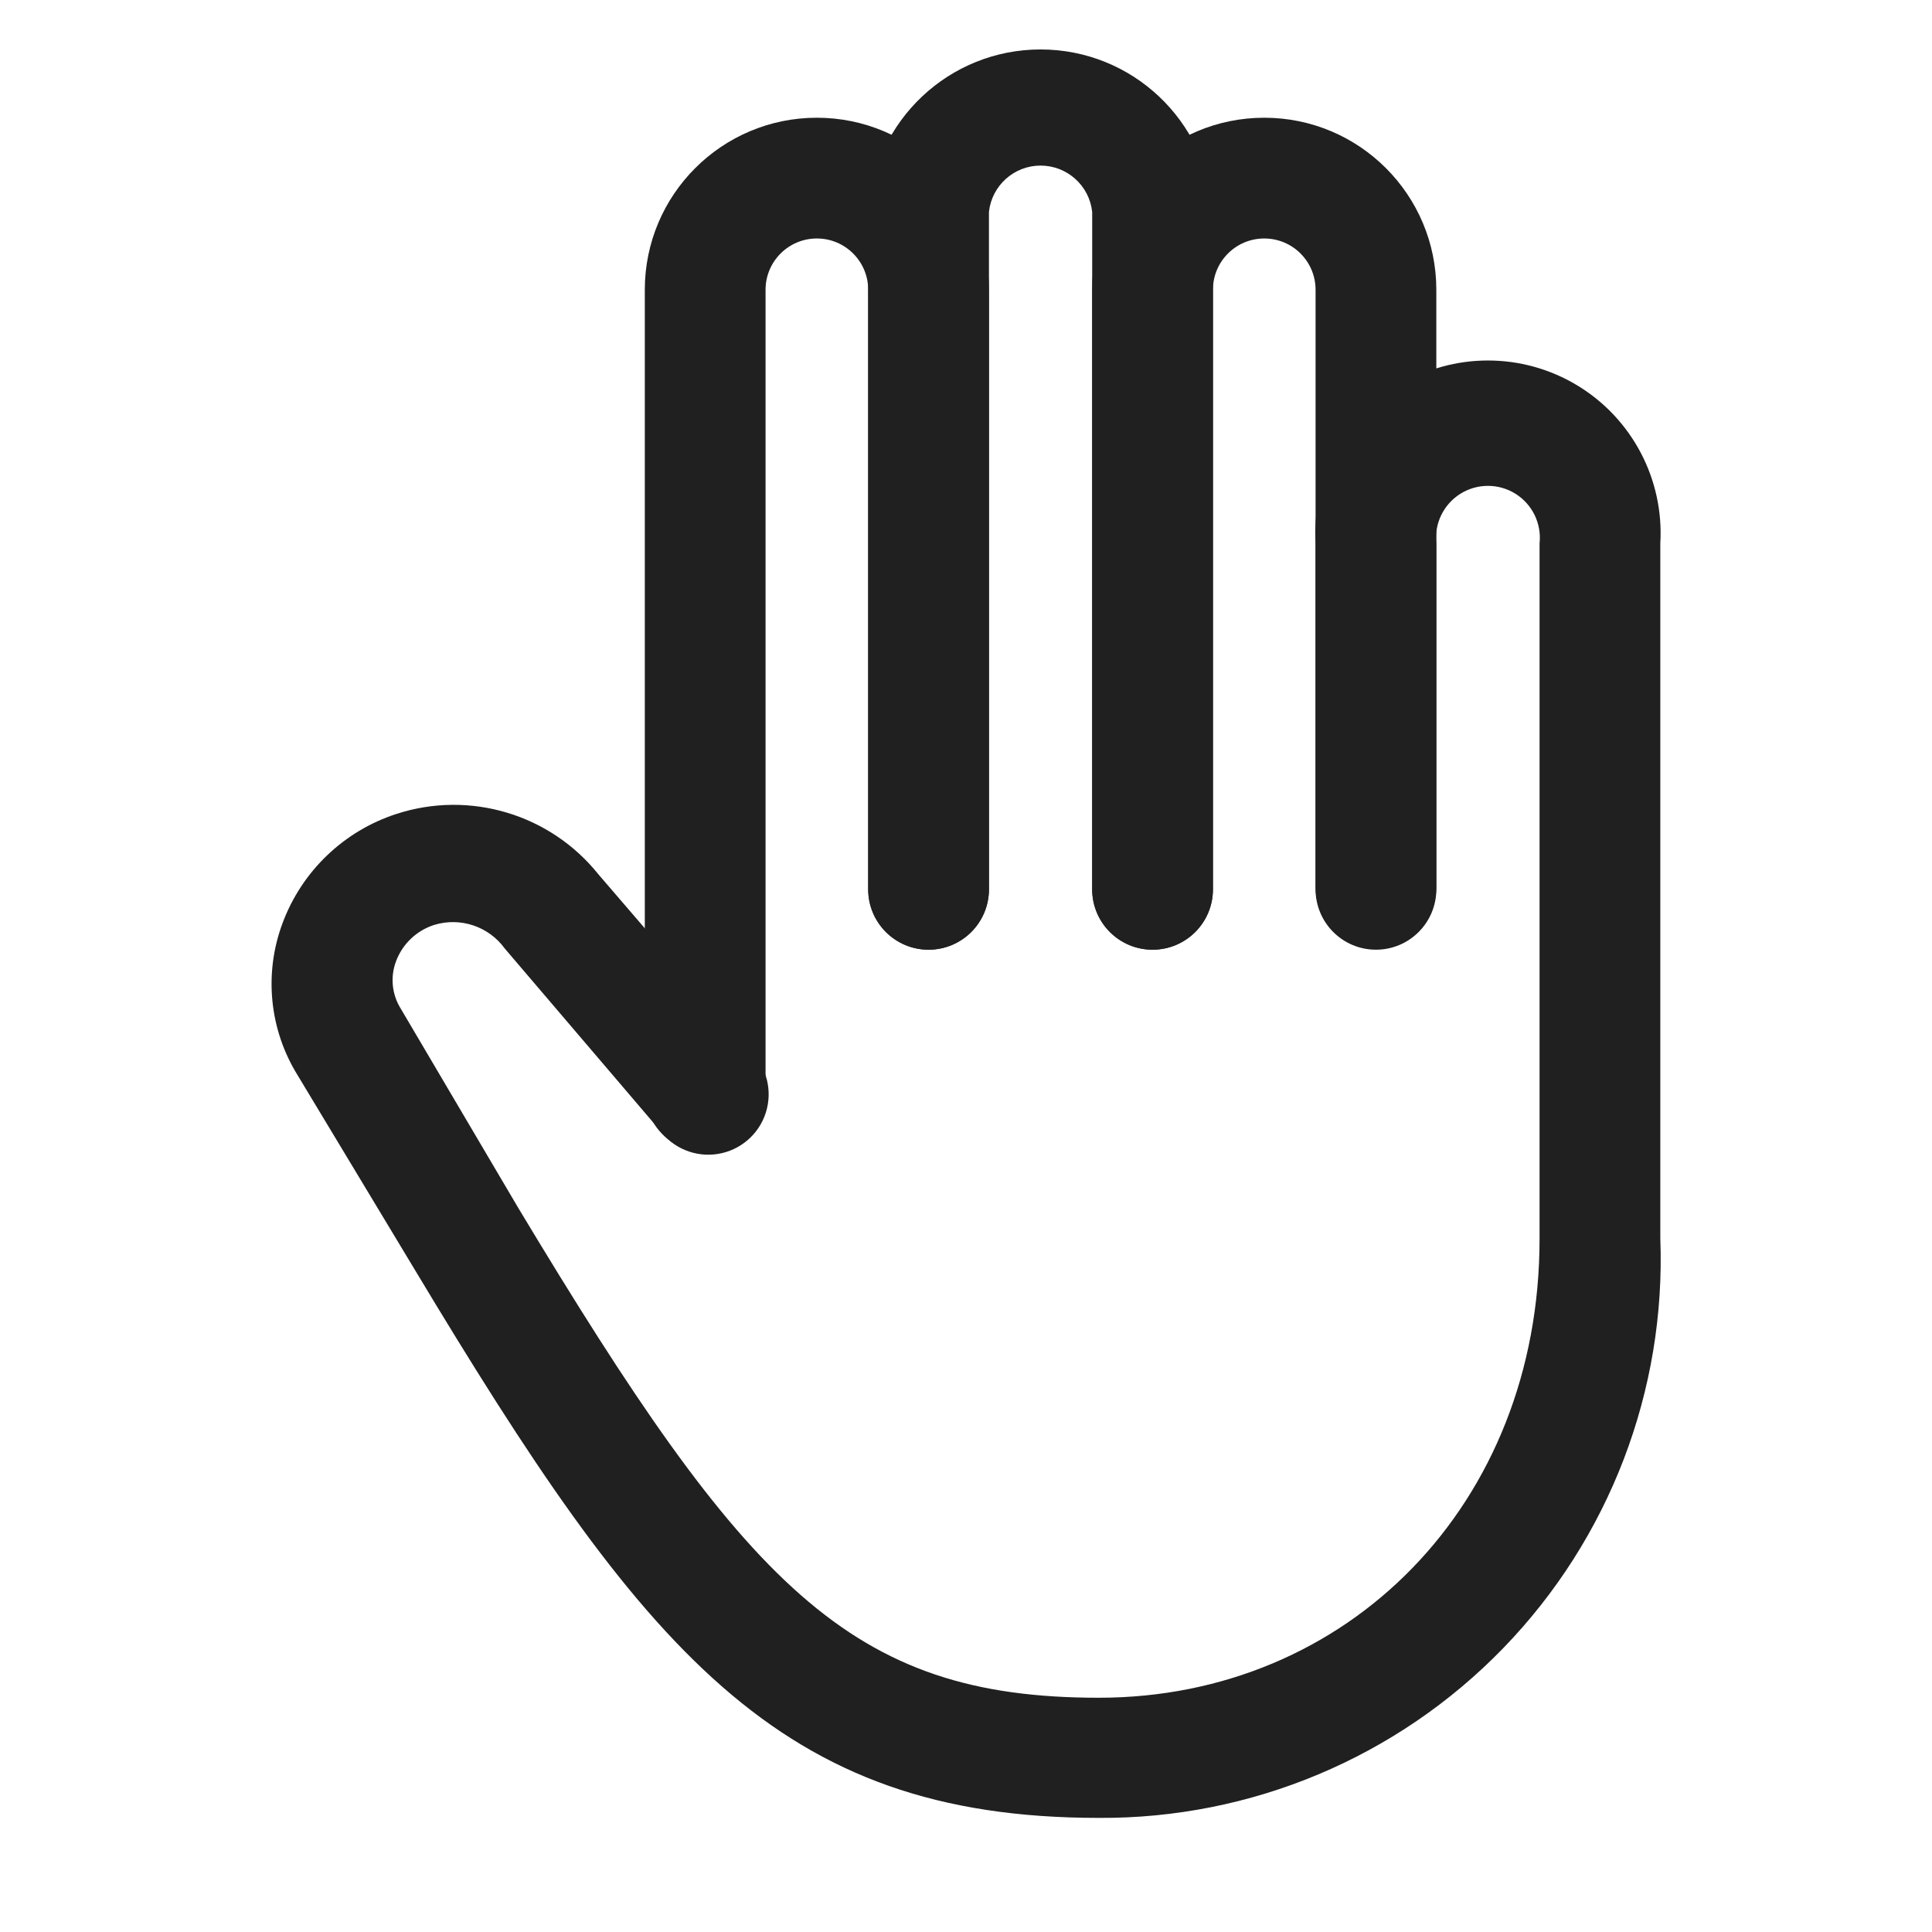
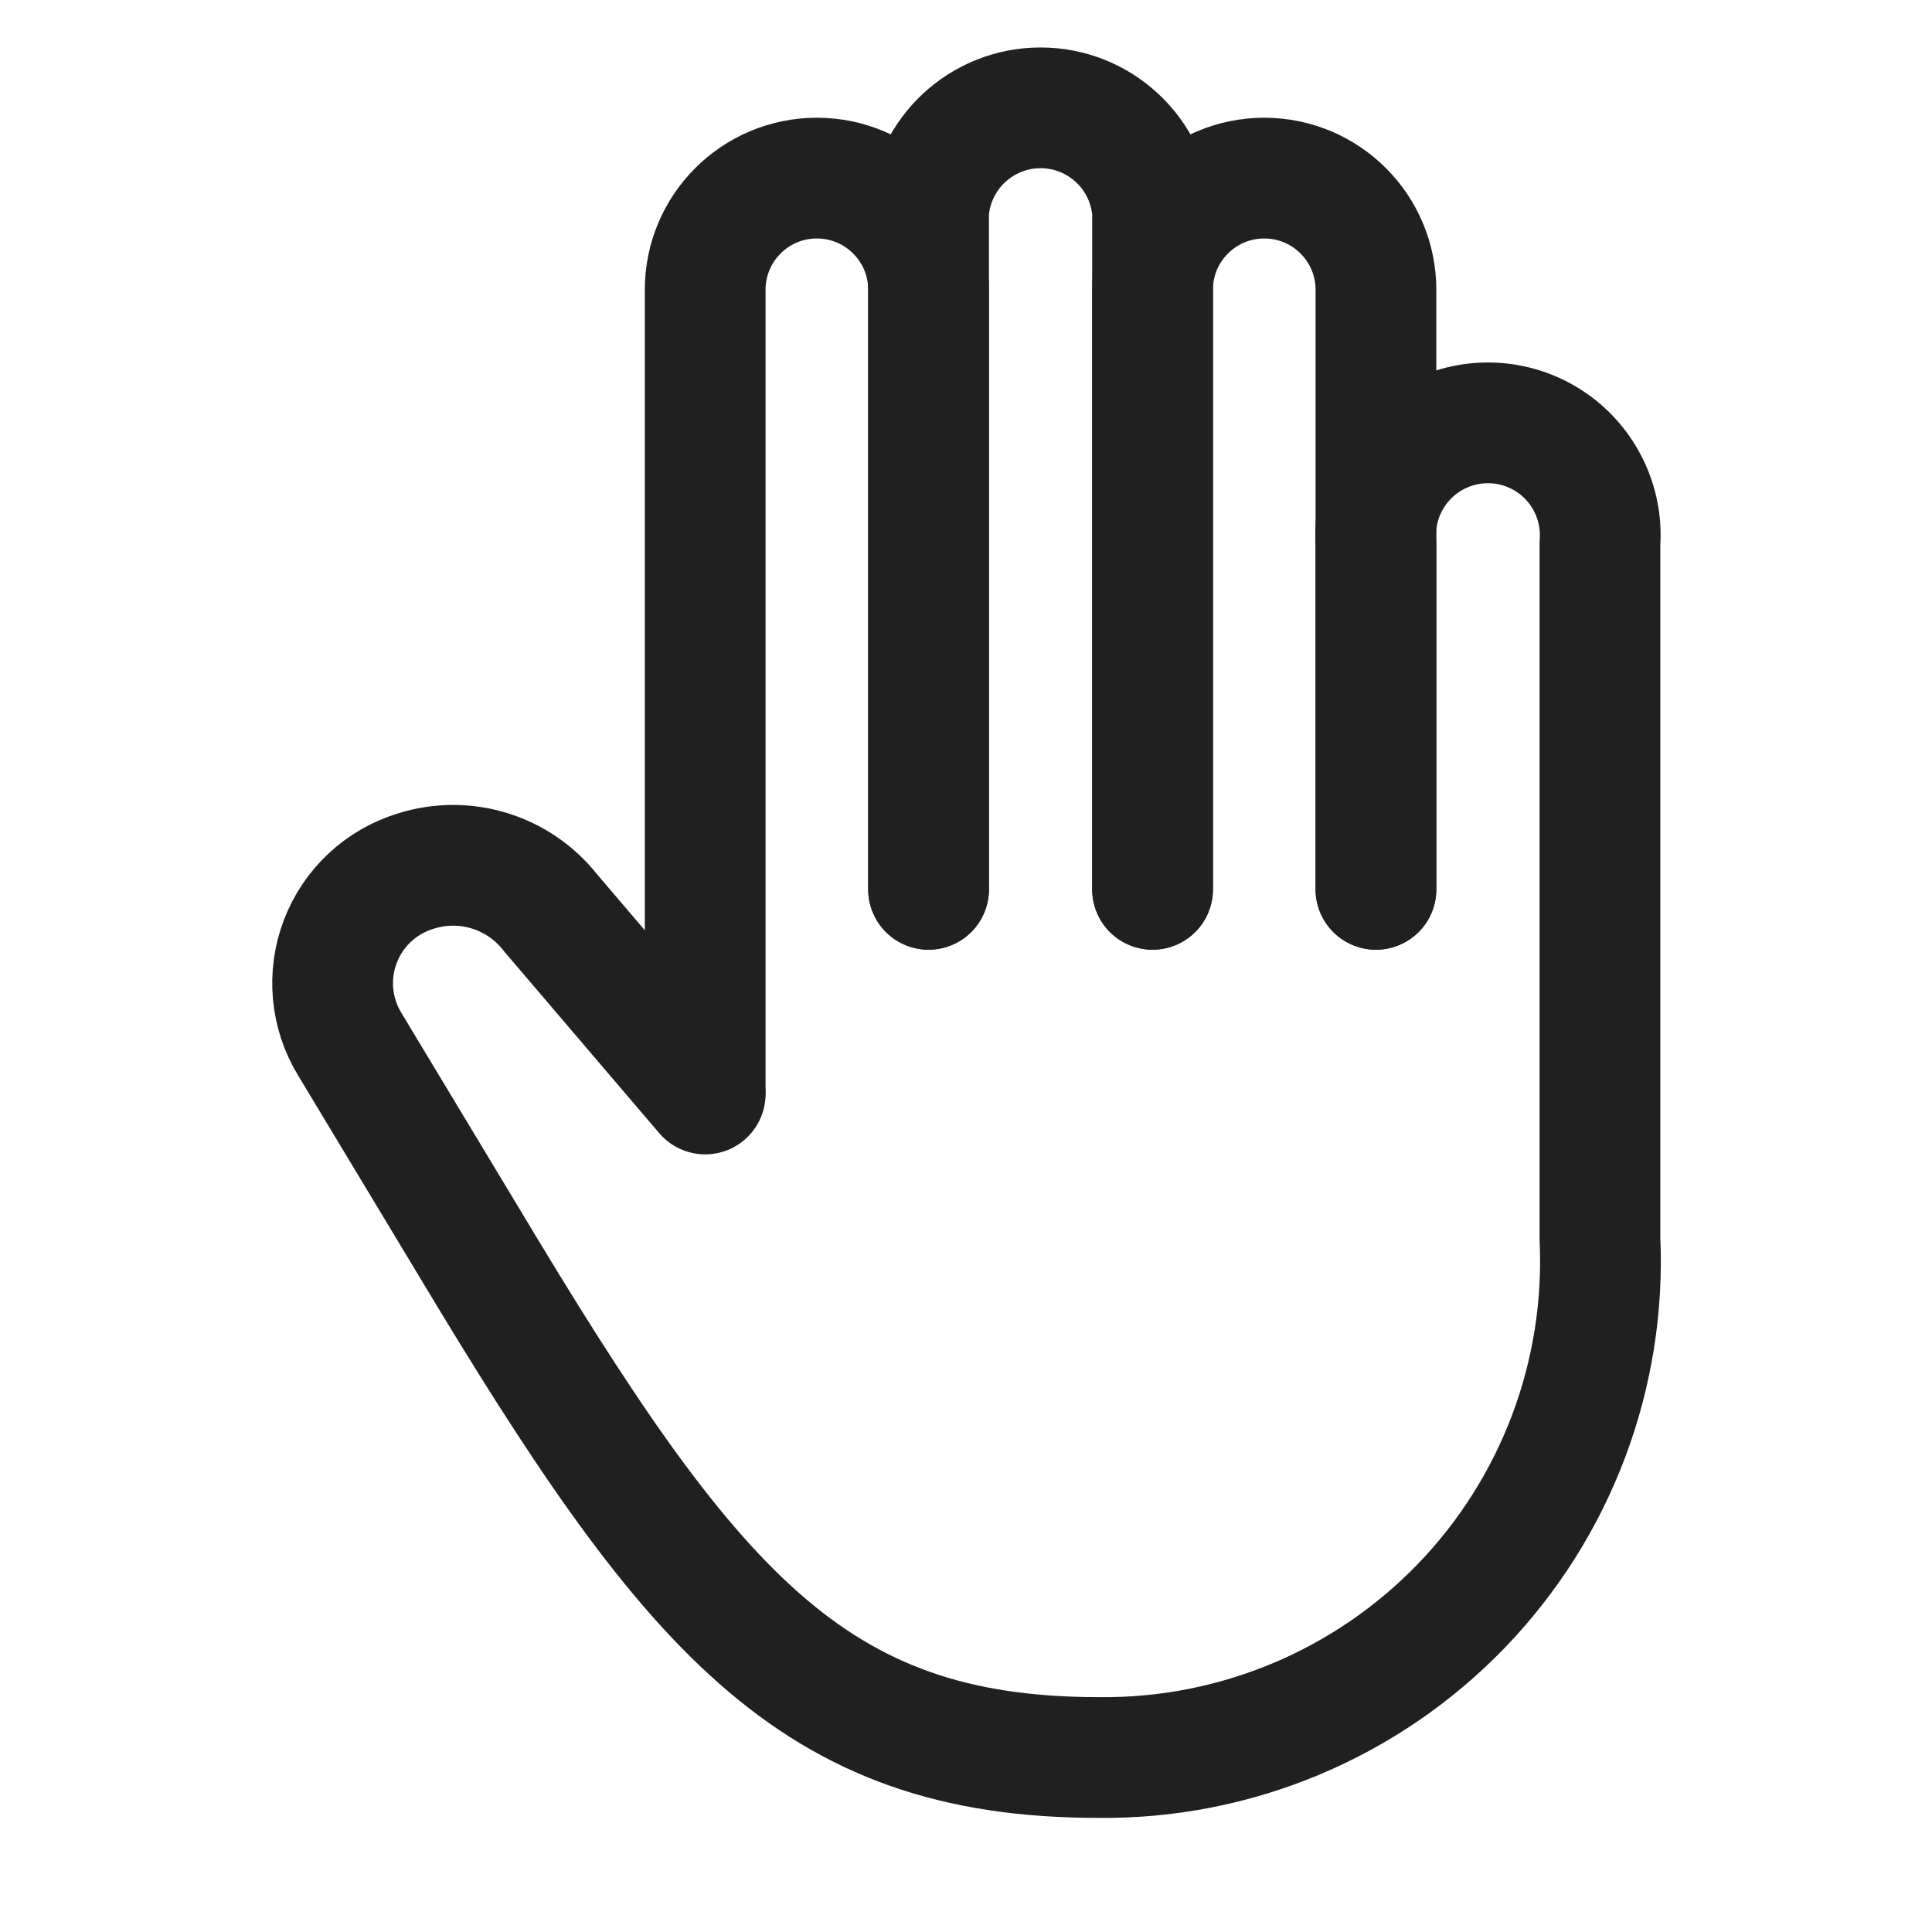
<svg xmlns="http://www.w3.org/2000/svg" viewBox="0 0 32 32">
  <defs>
-     <style>.a{fill:#202020;}</style>
+     <style>.a{fill:none;stroke:#202020;stroke-linecap:round;stroke-linejoin:round;stroke-width:2px;}</style>
  </defs>
-   <path class="a" d="M18.2,30.11c-5.32,0-7.54-2.77-11.33-9.08L4.93,17.81a2.87,2.87,0,0,1-.25-2.52,3,3,0,0,1,1.89-1.81,3.07,3.07,0,0,1,3.34,1l2.52,2.93a1,1,0,1,1-1.51,1.3l-2.56-3a1.06,1.06,0,0,0-1.17-.39,1,1,0,0,0-.63.6.89.89,0,0,0,.08.79L8.58,20c3.78,6.29,5.5,8.12,9.62,8.12s7.3-3.2,7.3-7.6V9a.86.86,0,1,0-1.71,0v5.69a1,1,0,0,1-2,0V9A2.86,2.86,0,1,1,27.5,9V20.51A9.25,9.25,0,0,1,18.2,30.11Z" />
-   <path class="a" d="M11.68,19.08a1,1,0,0,1-1-1V4.8a2.85,2.85,0,1,1,5.7,0v9.93a1,1,0,0,1-2,0V4.8a.85.85,0,1,0-1.7,0V18.08A1,1,0,0,1,11.68,19.08Z" />
-   <path class="a" d="M19.09,15.73a1,1,0,0,1-1-1V3.51a.86.86,0,0,0-1.71,0V14.73a1,1,0,0,1-2,0V3.51a2.86,2.86,0,0,1,5.71,0V14.73A1,1,0,0,1,19.09,15.73Z" />
-   <path class="a" d="M22.79,15.73a1,1,0,0,1-1-1V4.8a.85.85,0,0,0-1.7,0v9.93a1,1,0,0,1-2,0V4.8a2.85,2.85,0,1,1,5.7,0v9.93A1,1,0,0,1,22.79,15.73Z" />
+   <path class="a" d="M22.79,14.73V9A1.86,1.86,0,1,1,26.5,9V20.51a8.22,8.22,0,0,1-8.3,8.6c-4.77,0-6.77-2.42-10.47-8.6L5.79,17.29a1.94,1.94,0,0,1,1.09-2.86,2.05,2.05,0,0,1,2.24.69l2.56,3" />
+   <path class="a" d="M11.68,18.08V4.8a1.85,1.85,0,0,1,3.7,0v9.93" />
+   <path class="a" d="M15.38,14.73V3.51a1.86,1.86,0,0,1,3.71,0V14.73" />
+   <path class="a" d="M19.09,14.73V4.8a1.85,1.85,0,1,1,3.7,0v9.93" />
</svg>
